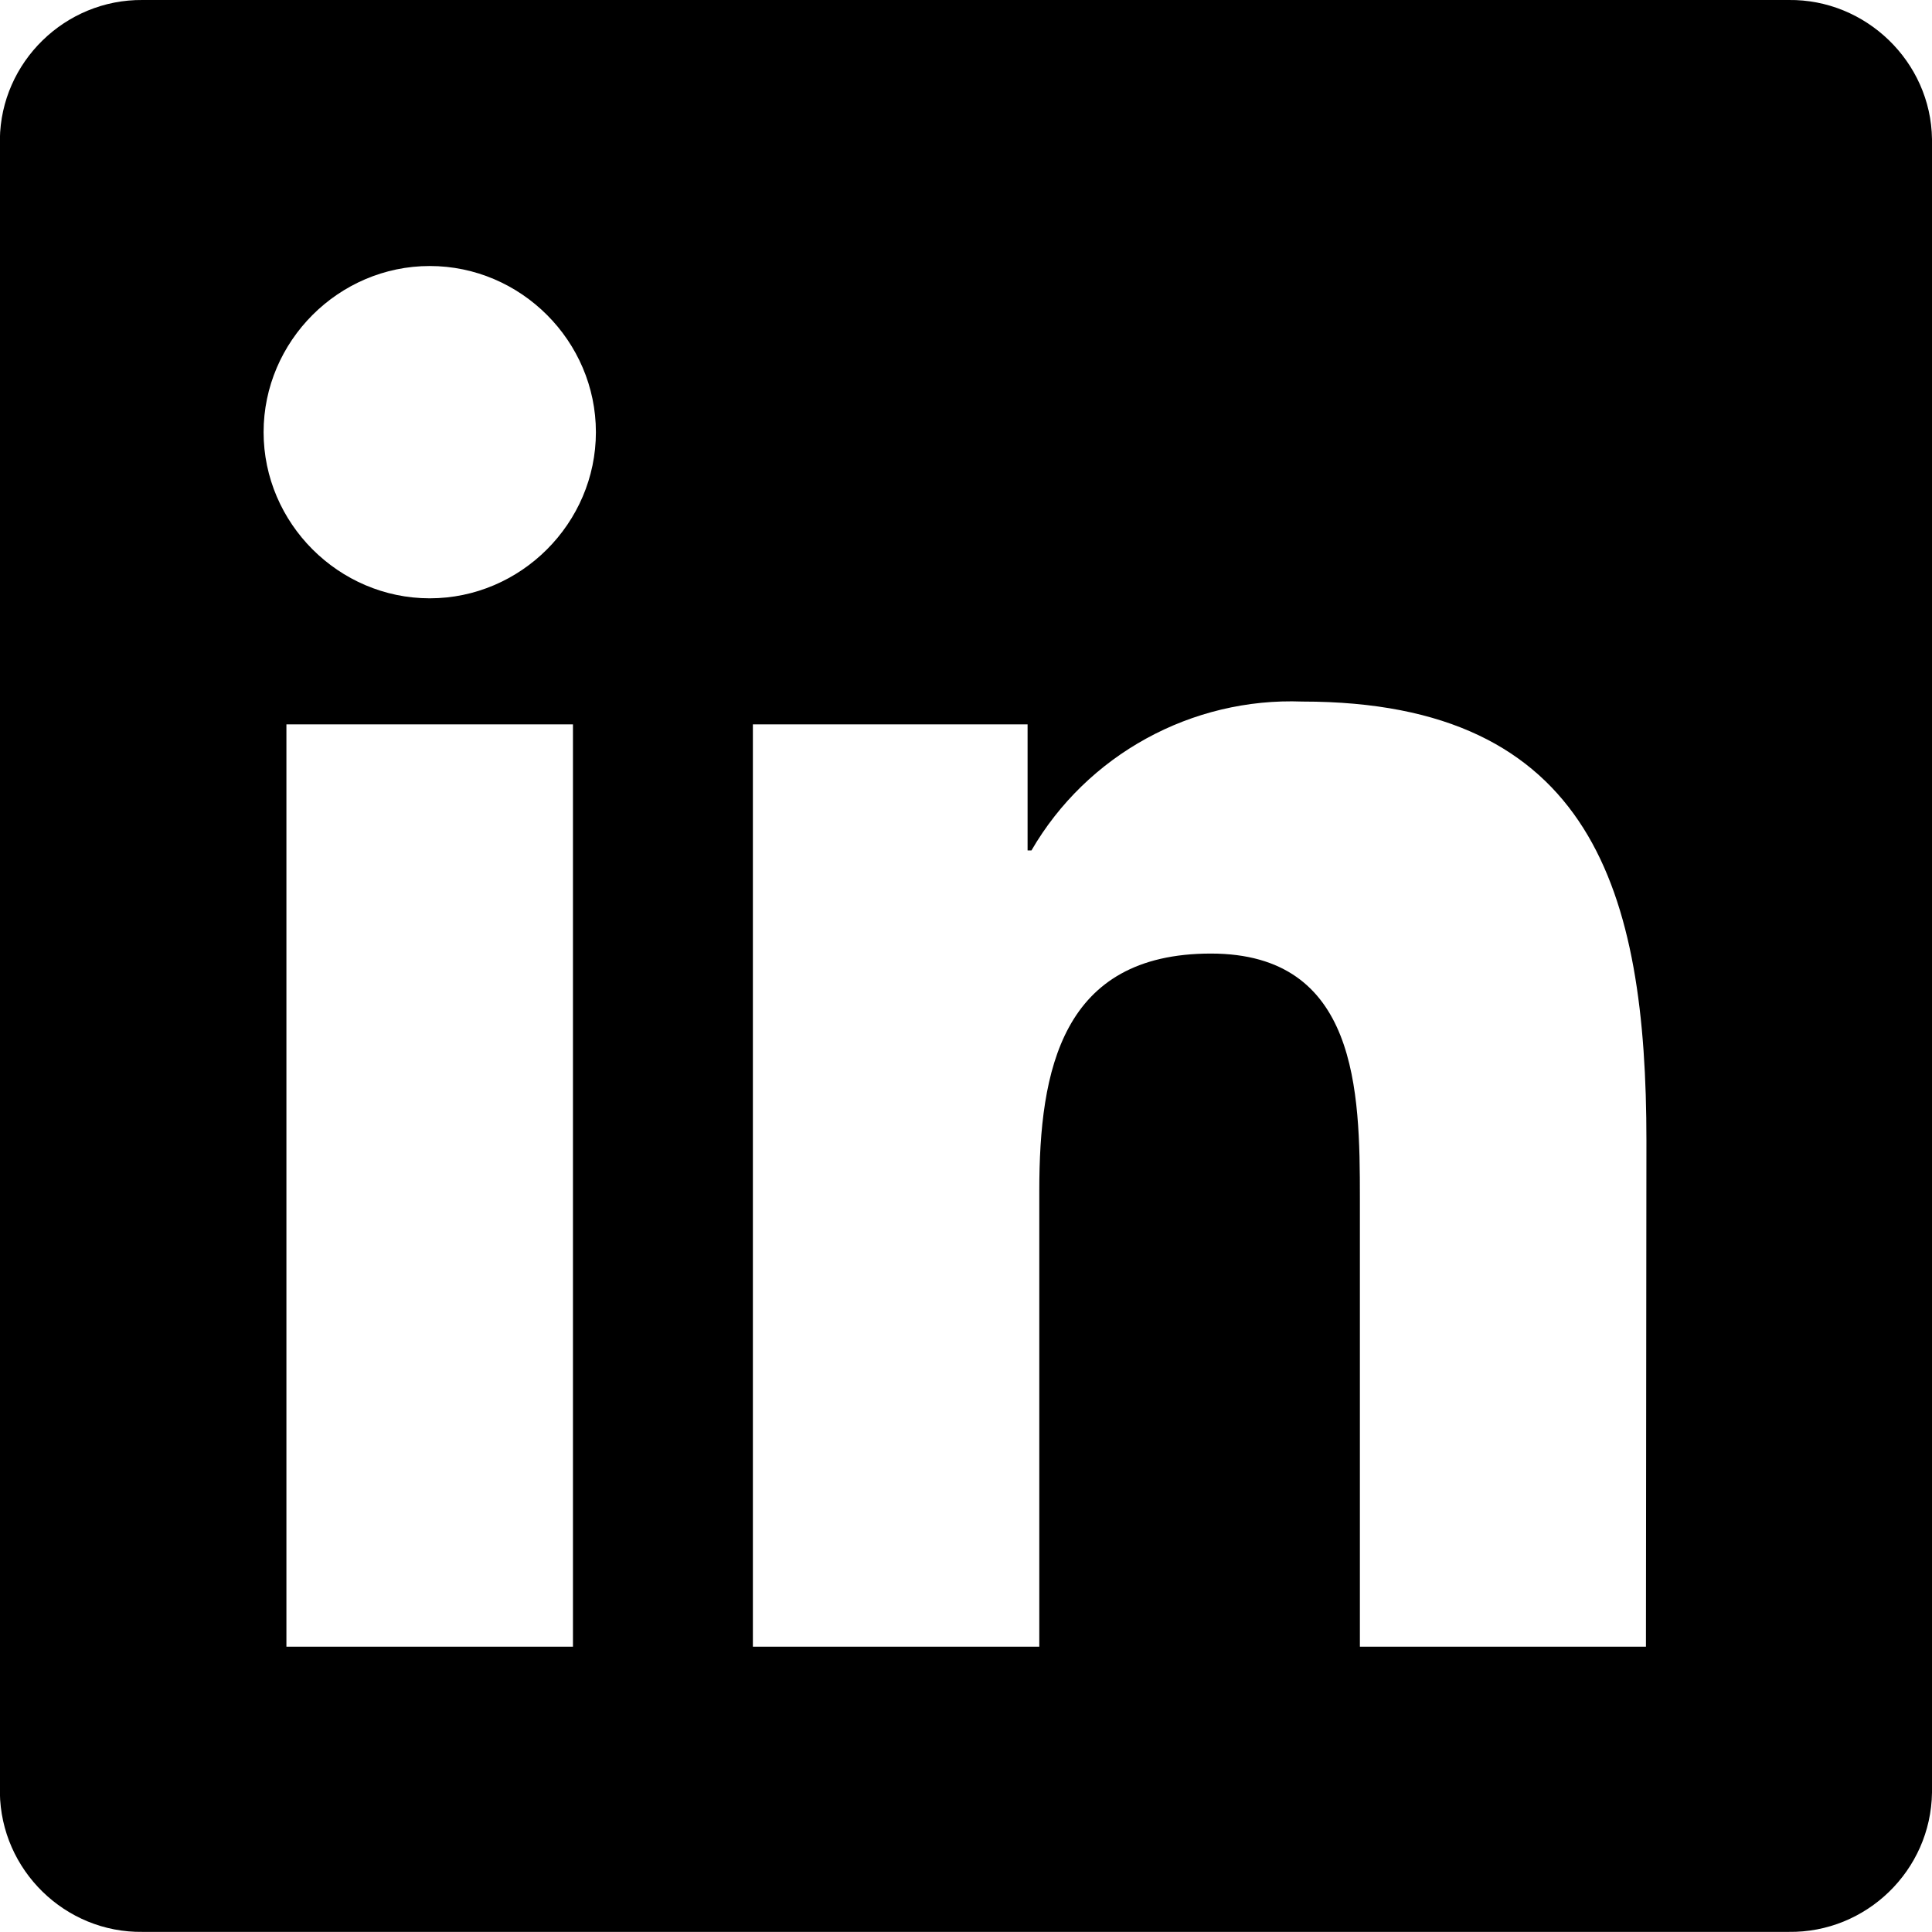
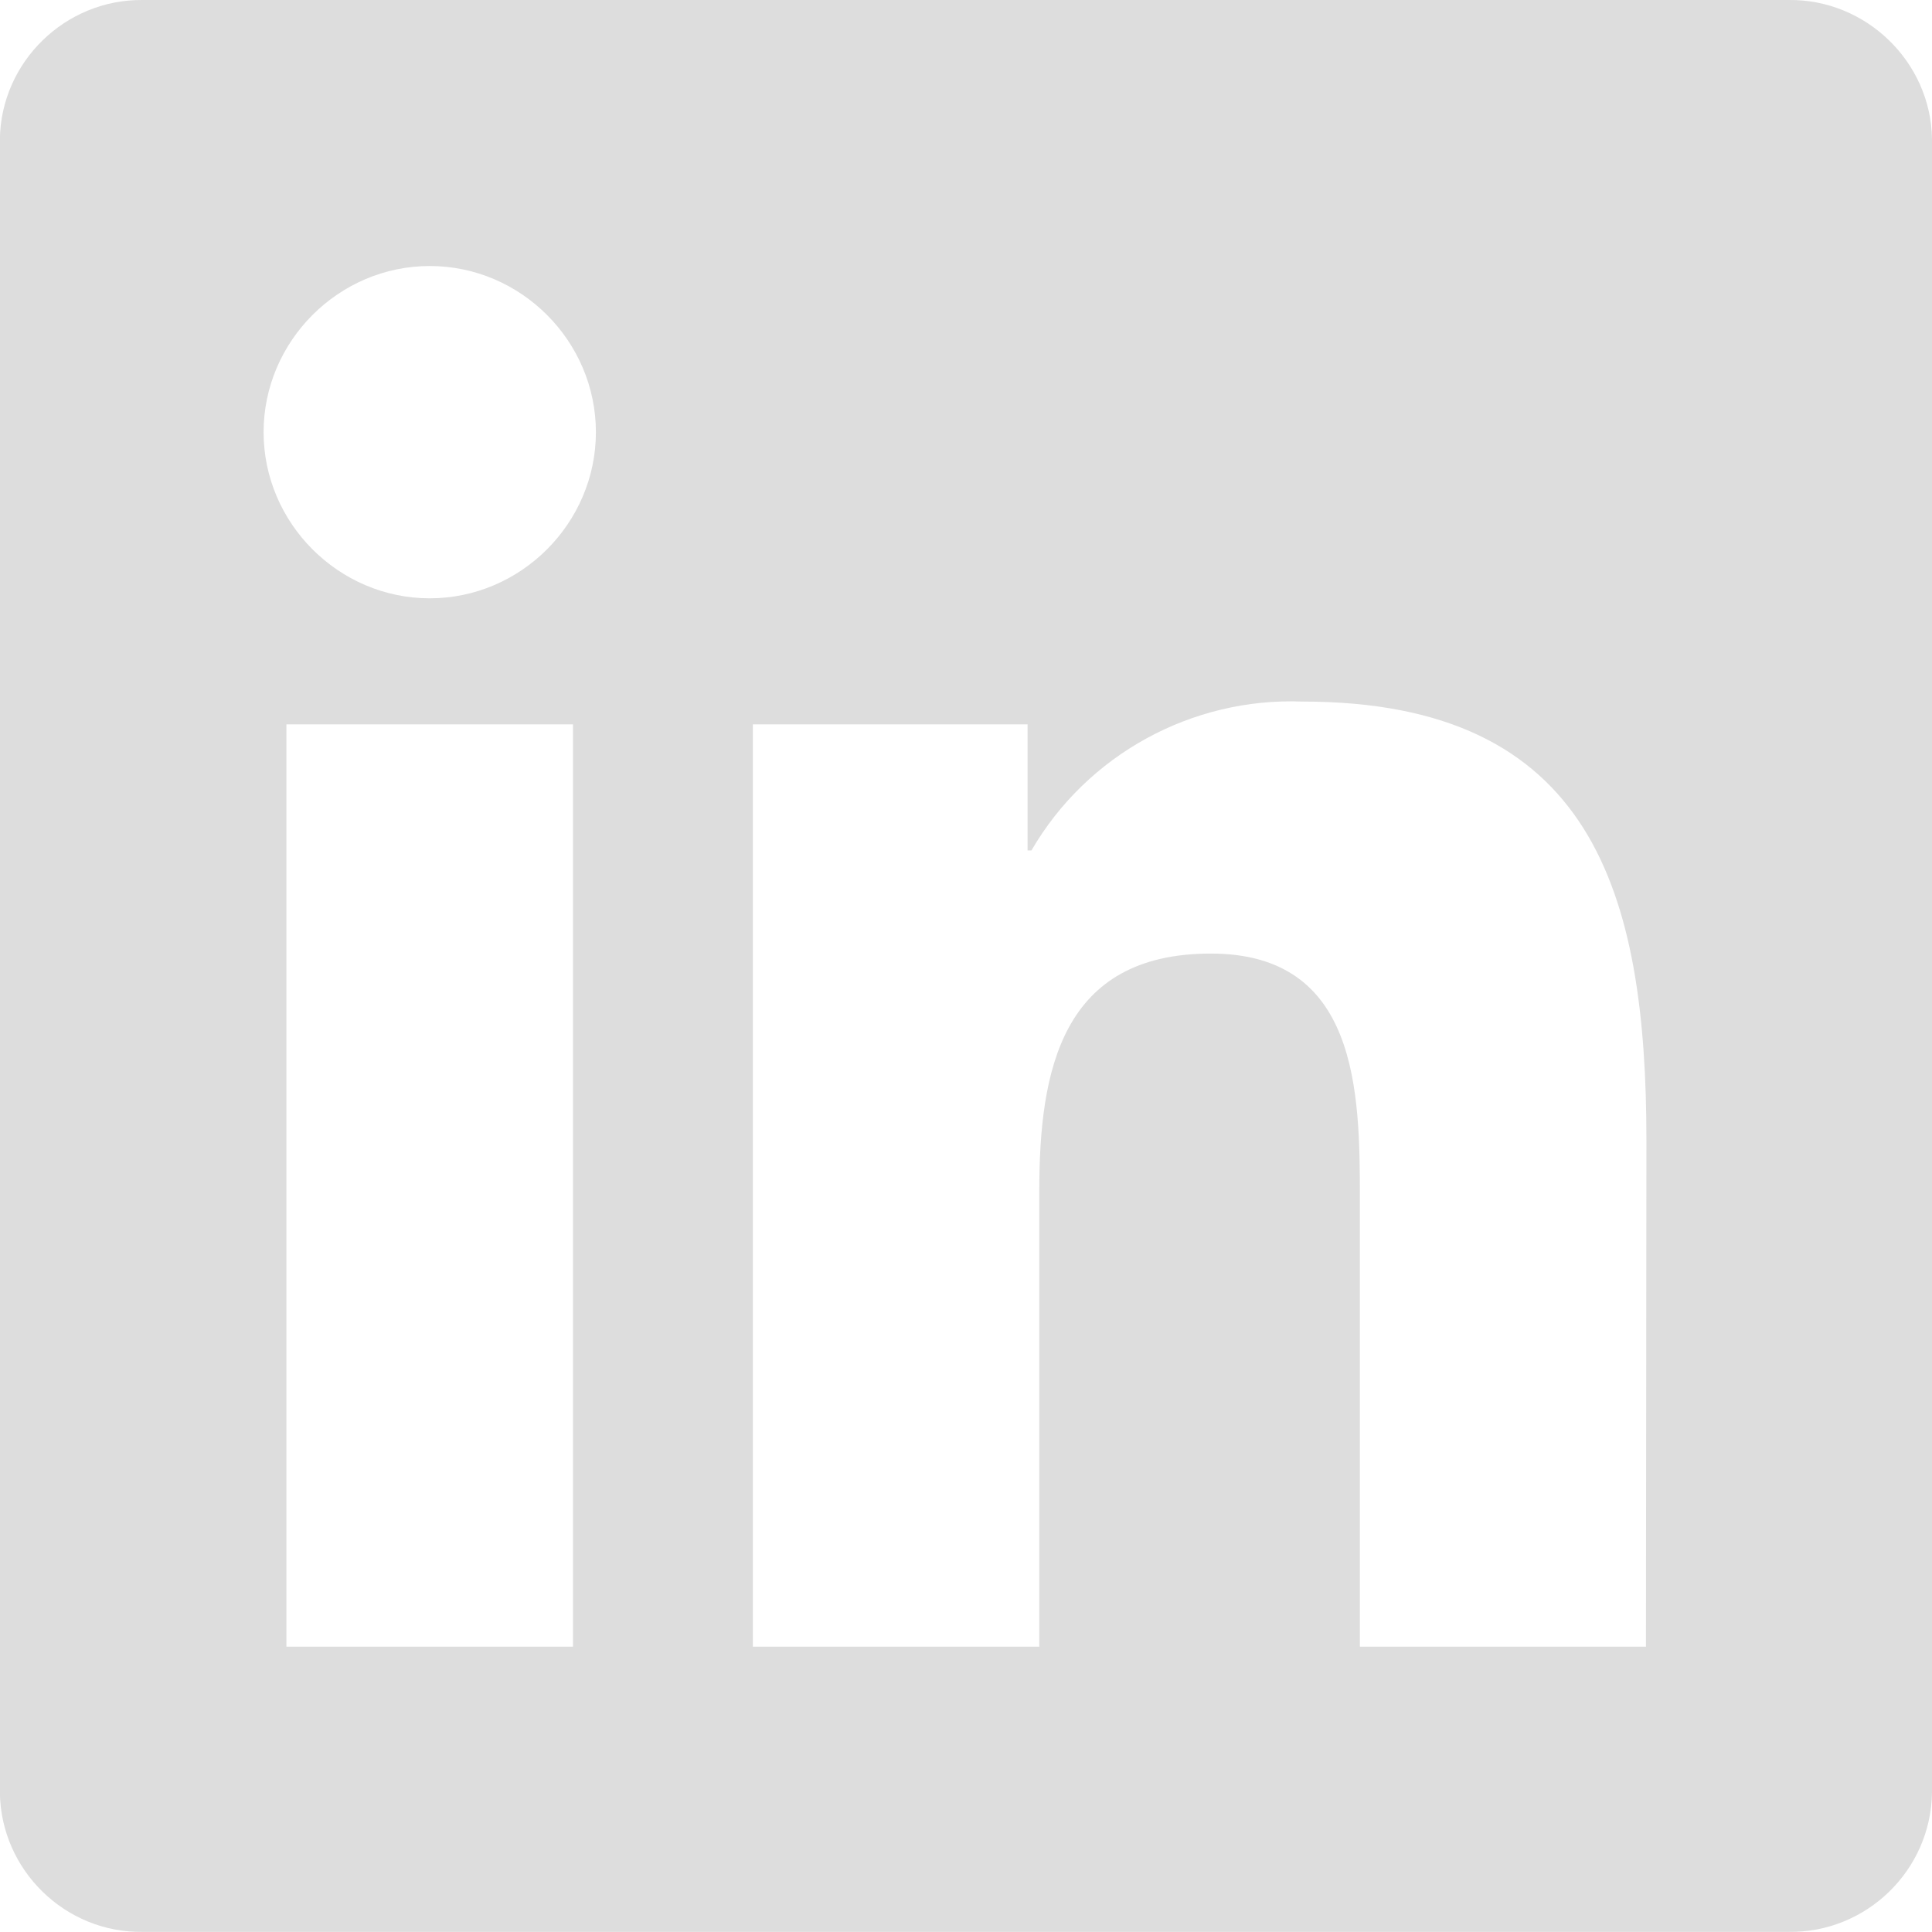
<svg xmlns="http://www.w3.org/2000/svg" version="1.1" id="Ebene_1" x="0px" y="0px" width="16px" height="16px" viewBox="0 0 16 16" enable-background="new 0 0 16 16" xml:space="preserve">
  <g transform="matrix(1,0,0,1,-138.462,-287.425)">
-     <path fill="#000000" d="M152.093,301.062h-2.369v-3.715c0-0.885-0.016-2.025-1.234-2.025c-1.235,0-1.421,0.964-1.421,1.963v3.777   h-2.372v-7.638h2.275v1.044h0.032c0.46-0.793,1.328-1.268,2.244-1.233c2.405,0,2.849,1.581,2.849,3.638L152.093,301.062z    M142.021,292.38L142.021,292.38c-0.754,0-1.376-0.622-1.376-1.376s0.622-1.376,1.376-1.376c0.755,0,1.376,0.622,1.376,1.376l0,0   C143.397,291.758,142.775,292.38,142.021,292.38 M143.207,301.062h-2.373v-7.638h2.373V301.062z M153.275,287.425h-13.632   c-0.642-0.006-1.174,0.514-1.182,1.154v13.691c0.008,0.643,0.541,1.163,1.182,1.154h13.632c0.642,0.009,1.178-0.508,1.187-1.154   v-13.693C154.453,287.935,153.913,287.417,153.275,287.425" />
+     <path fill="#ddd" d="M152.093,301.062h-2.369v-3.715c0-0.885-0.016-2.025-1.234-2.025c-1.235,0-1.421,0.964-1.421,1.963v3.777   h-2.372v-7.638h2.275v1.044h0.032c0.46-0.793,1.328-1.268,2.244-1.233c2.405,0,2.849,1.581,2.849,3.638L152.093,301.062z    M142.021,292.38L142.021,292.38c-0.754,0-1.376-0.622-1.376-1.376s0.622-1.376,1.376-1.376c0.755,0,1.376,0.622,1.376,1.376l0,0   C143.397,291.758,142.775,292.38,142.021,292.38 M143.207,301.062h-2.373v-7.638h2.373V301.062z M153.275,287.425h-13.632   c-0.642-0.006-1.174,0.514-1.182,1.154v13.691c0.008,0.643,0.541,1.163,1.182,1.154h13.632c0.642,0.009,1.178-0.508,1.187-1.154   v-13.693C154.453,287.935,153.913,287.417,153.275,287.425" />
  </g>
</svg>
